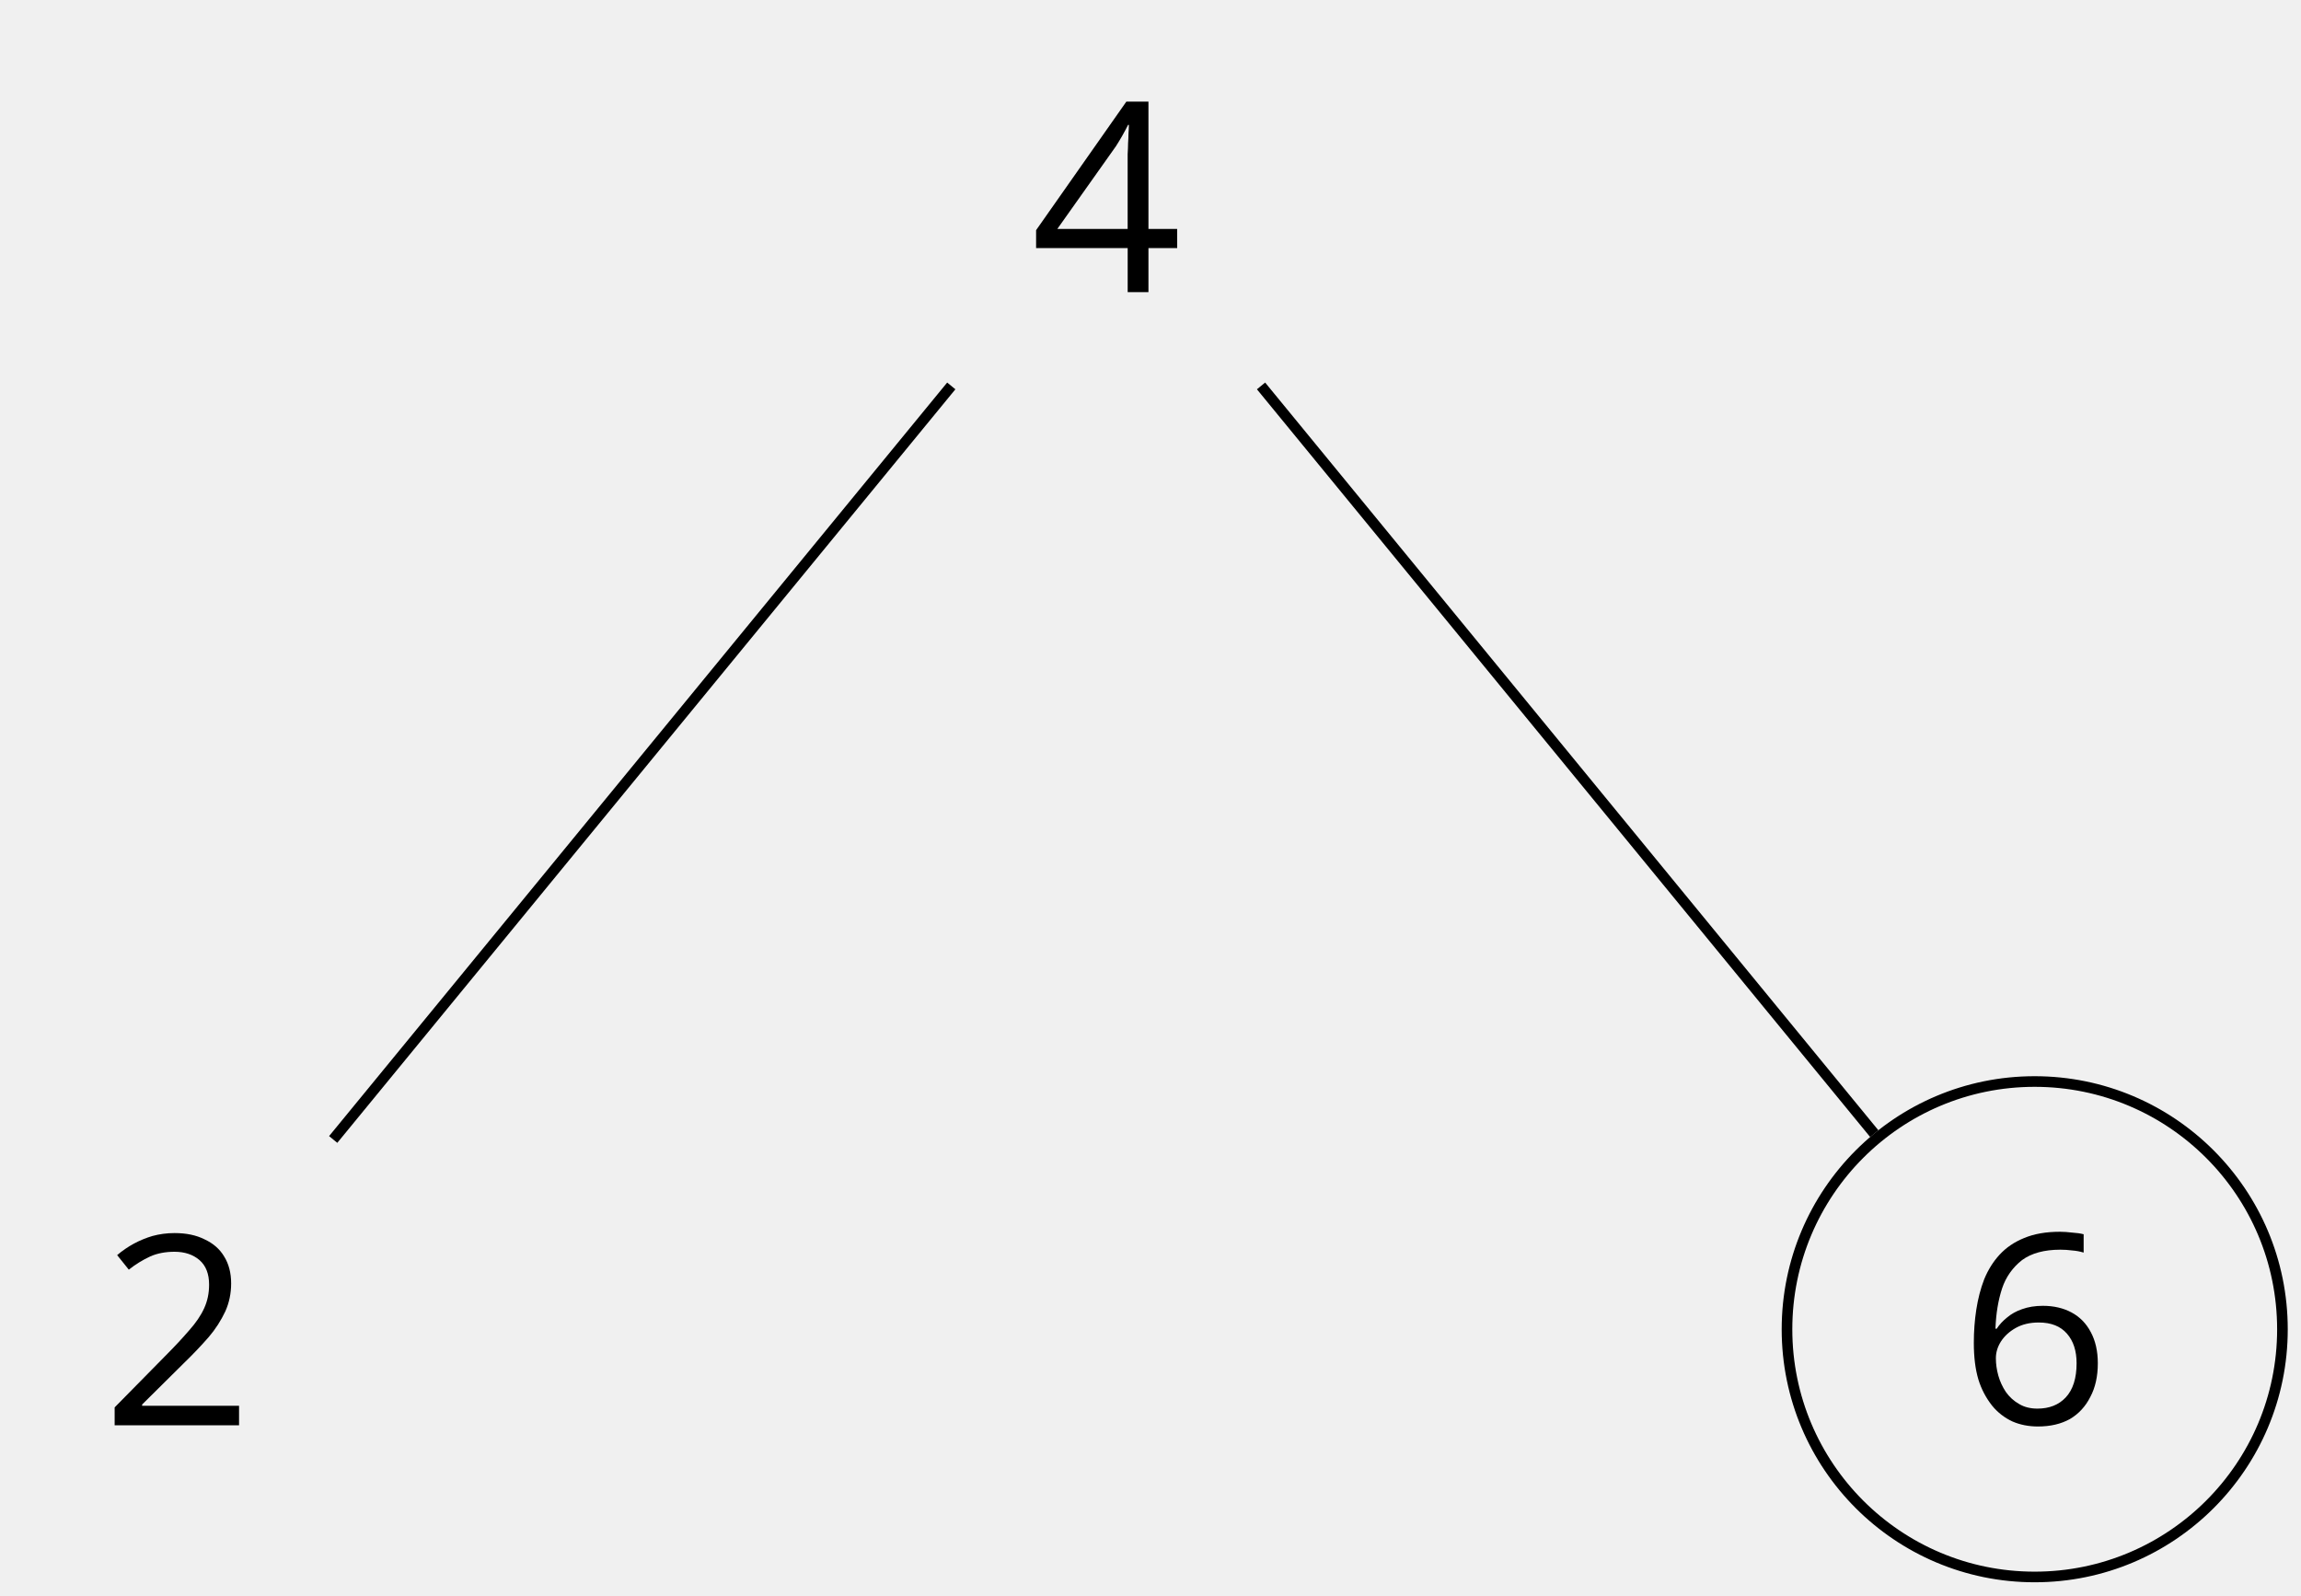
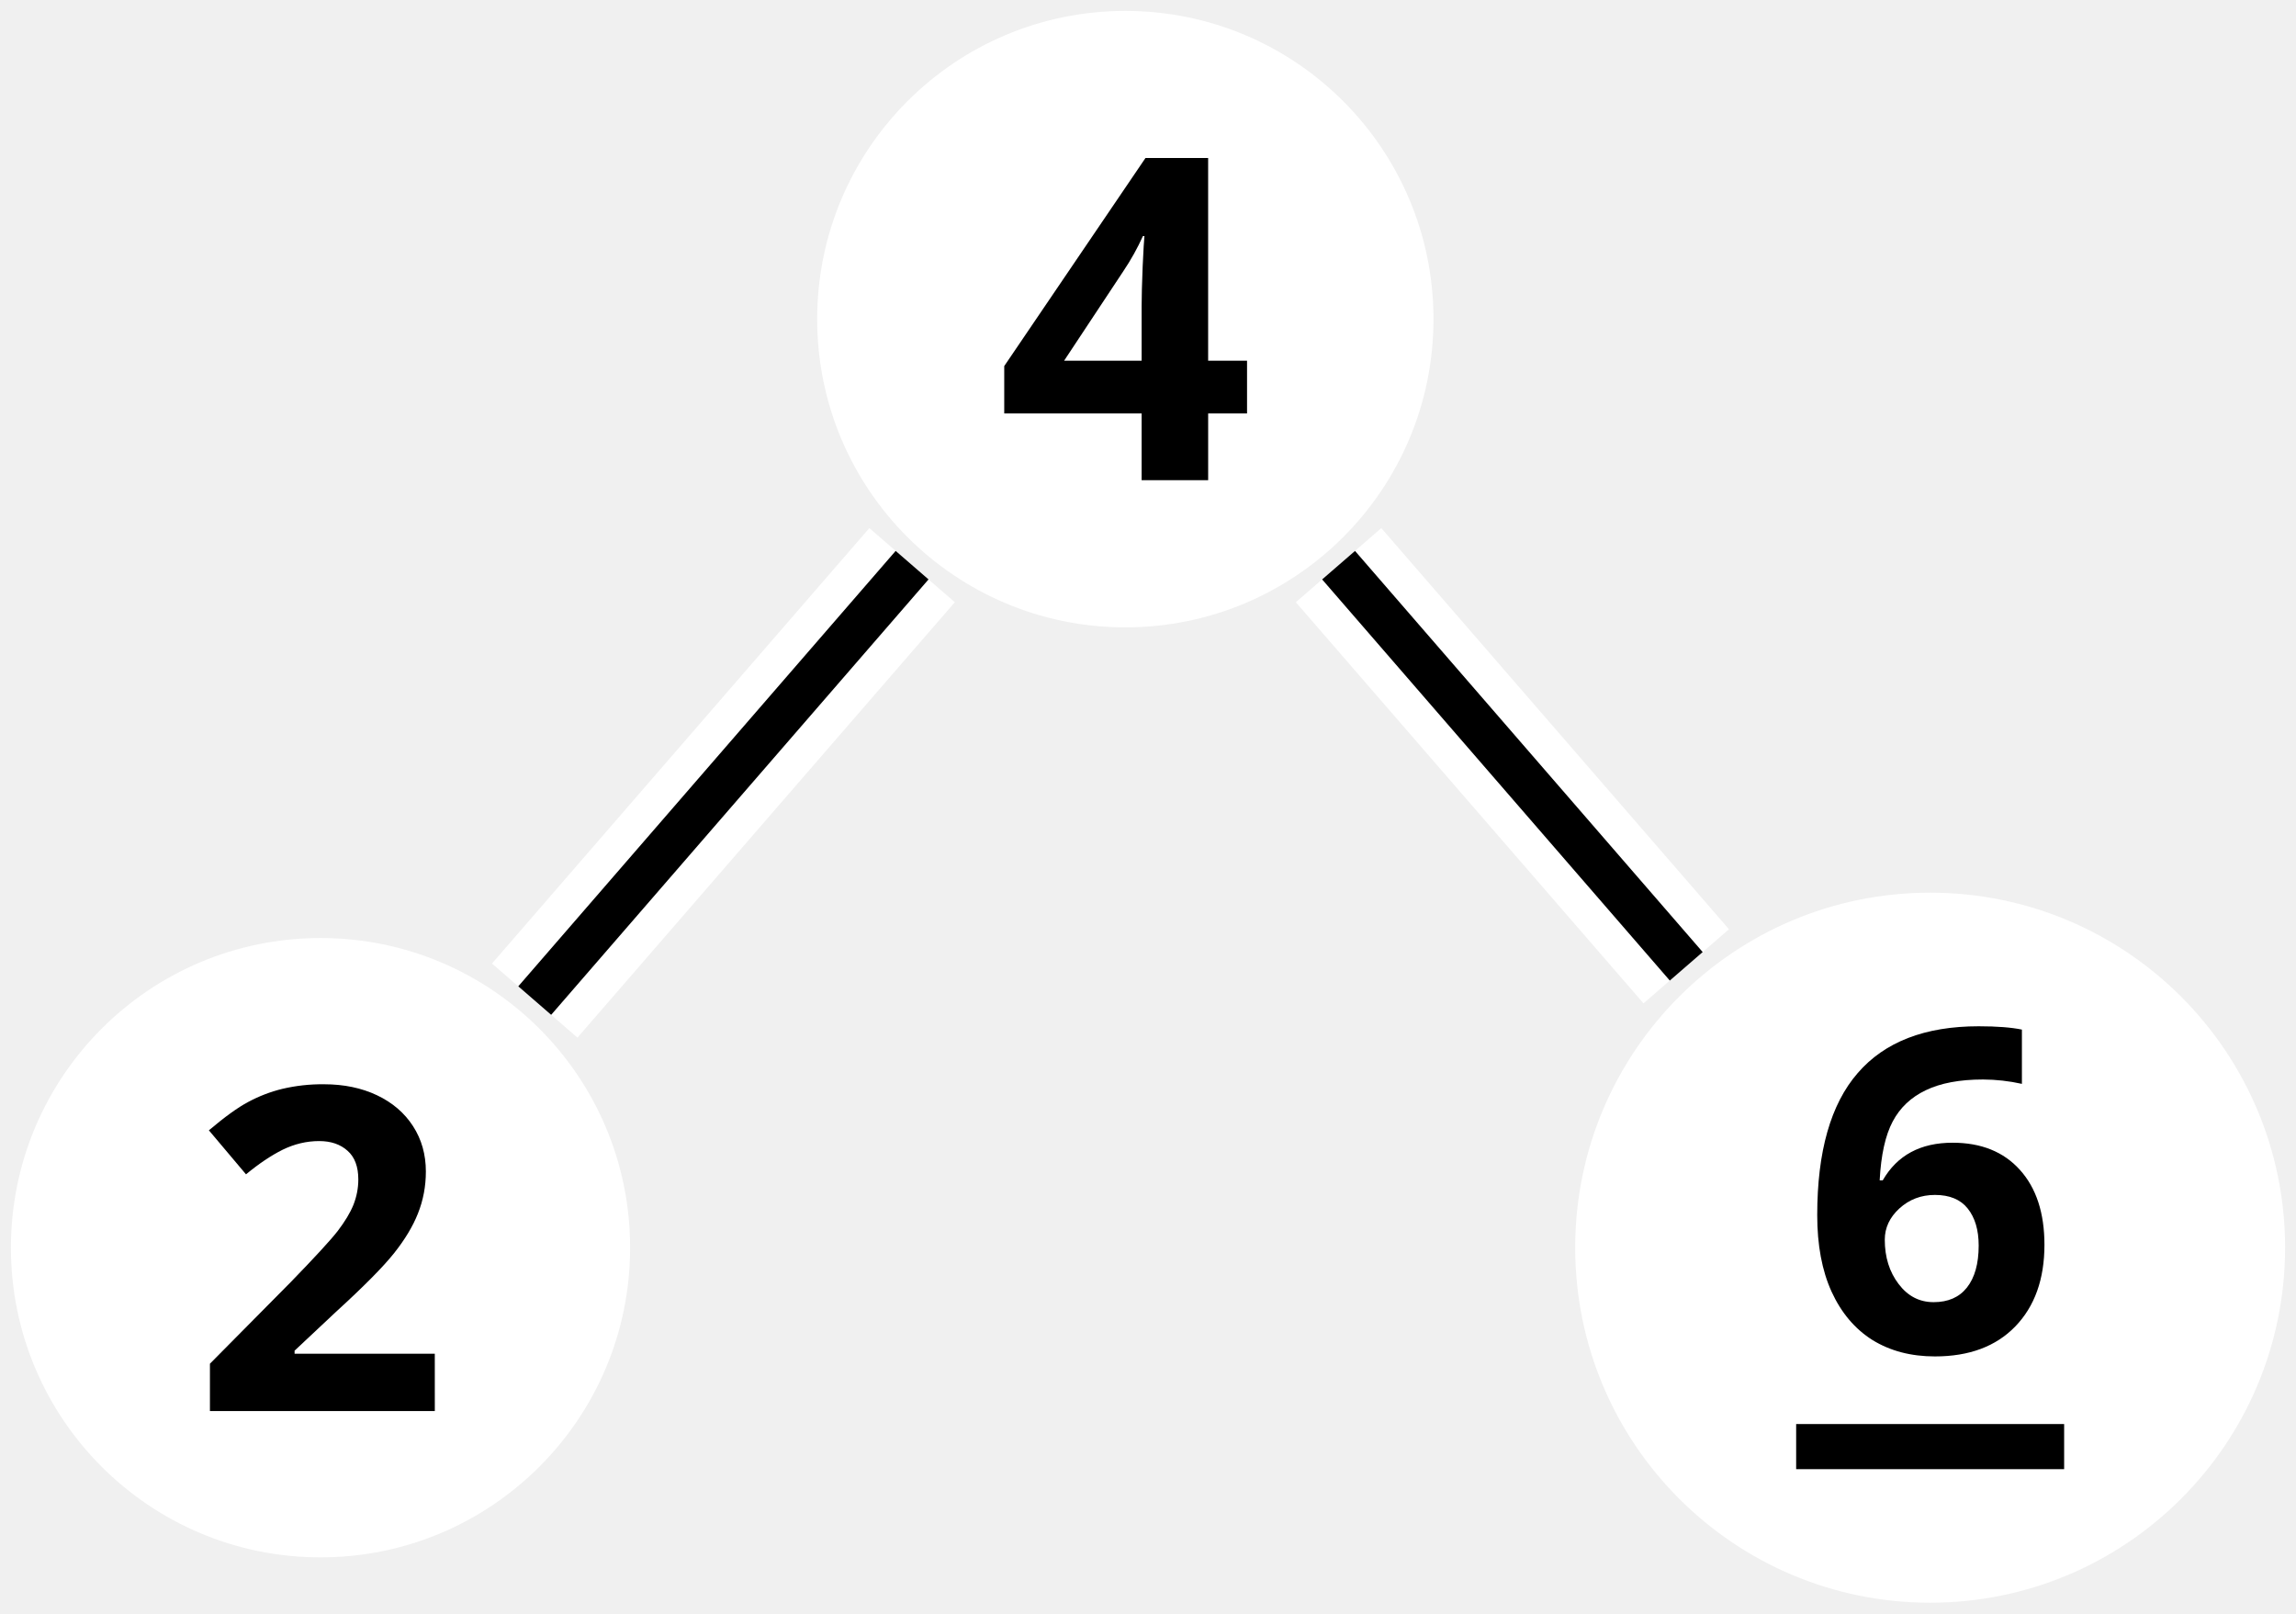
- <svg xmlns="http://www.w3.org/2000/svg" xmlns:xlink="http://www.w3.org/1999/xlink" width="115.211" height="79.888" viewBox="0 0 86.408 59.916">
-   <defs>
-     <symbol overflow="visible" id="a">
-       <path style="stroke:none" d="M5.516-1.656H4.437V0h-.78v-1.656H.218v-.672l3.39-4.828h.829v4.781h1.078Zm-1.86-.719v-2.812c.008-.145.016-.282.016-.407.008-.125.015-.242.015-.36.008-.112.016-.222.016-.327h-.031a8.926 8.926 0 0 1-.453.797L1.016-2.375Zm0 0" />
-     </symbol>
-     <symbol overflow="visible" id="b">
-       <path style="stroke:none" d="M5.156 0H.484v-.672l1.907-1.937c.351-.352.648-.672.89-.954.25-.28.438-.554.563-.828.125-.27.187-.566.187-.89 0-.407-.12-.711-.36-.922-.241-.207-.554-.313-.937-.313-.343 0-.648.059-.906.172a3.98 3.98 0 0 0-.812.5L.578-6.39a3.618 3.618 0 0 1 1.328-.719c.258-.07.535-.109.828-.109.438 0 .813.078 1.125.235.32.148.567.359.735.64.176.282.265.621.265 1.016 0 .375-.074.726-.218 1.047a4.278 4.278 0 0 1-.625.968c-.274.313-.59.649-.954 1L1.516-.78v.047h3.64Zm0 0" />
-     </symbol>
-     <symbol overflow="visible" id="d">
-       <path style="stroke:none" d="M.563-3.047c0-.426.03-.844.093-1.25s.16-.785.297-1.14c.145-.352.336-.66.578-.922.25-.27.555-.477.922-.625.375-.157.82-.235 1.344-.235.144 0 .3.012.469.032.164.011.304.03.421.062v.688a1.886 1.886 0 0 0-.421-.079 3.438 3.438 0 0 0-.454-.03c-.605 0-1.085.132-1.437.39a2.224 2.224 0 0 0-.75 1.062c-.148.45-.23.953-.25 1.516h.047c.101-.156.234-.297.39-.422.157-.133.344-.238.563-.313.227-.082.488-.125.781-.125.414 0 .774.086 1.078.25.313.168.551.415.72.735.175.324.265.715.265 1.172 0 .492-.094.914-.282 1.265-.18.356-.433.633-.765.829-.336.187-.734.28-1.203.28-.344 0-.664-.062-.953-.187a2.15 2.15 0 0 1-.766-.594 3.016 3.016 0 0 1-.516-.984C.617-2.066.563-2.523.563-3.047Zm2.39 2.469c.445 0 .8-.14 1.063-.422.27-.29.406-.719.406-1.281 0-.469-.121-.836-.36-1.11C3.82-3.67 3.47-3.812 3-3.812c-.336 0-.621.07-.86.203-.242.136-.43.308-.562.515-.125.2-.187.406-.187.625 0 .211.03.43.093.656.063.22.157.422.282.61.132.187.3.34.5.453.195.117.425.172.687.172Zm0 0" />
-     </symbol>
-     <clipPath id="c">
-       <path d="M61 34h25.406v25.914H61Zm0 0" />
-     </clipPath>
-   </defs>
-   <use xlink:href="#a" x="38.69" y="10.971" style="fill:#000;fill-opacity:1" />
-   <use xlink:href="#b" x="3.821" y="53.522" style="fill:#000;fill-opacity:1" />
-   <path style="fill:none;stroke-width:.399;stroke-linecap:butt;stroke-linejoin:miter;stroke:#000;stroke-opacity:1;stroke-miterlimit:10" d="m-5.815-7.096-23.211-28.297" transform="matrix(1 0 0 -1 41.538 7.396)" />
-   <g clip-path="url(#c)">
-     <path style="fill:none;stroke-width:.399;stroke-linecap:butt;stroke-linejoin:miter;stroke:#000;stroke-opacity:1;stroke-miterlimit:10" d="M44.173-42.522a9.305 9.305 0 0 1-9.305 9.305c-5.136 0-9.3-4.164-9.3-9.305a9.3 9.3 0 0 1 9.3-9.3c5.137 0 9.305 4.163 9.305 9.3Zm0 0" transform="matrix(1 0 0 -1 41.538 7.396)" />
-   </g>
-   <use xlink:href="#d" x="73.559" y="53.474" style="fill:#000;fill-opacity:1" />
-   <path style="fill:none;stroke-width:.399;stroke-linecap:butt;stroke-linejoin:miter;stroke:#000;stroke-opacity:1;stroke-miterlimit:10" d="m5.817-7.096 23.028-28.078" transform="matrix(1 0 0 -1 41.538 7.396)" />
+ <svg xmlns="http://www.w3.org/2000/svg" width="140.215" height="98.52" viewBox="0 0 140.215 98.52">
+   <path d="M14.114 0c0 7.795-6.319 14.114-14.114 14.114-7.795 0-14.114-6.319-14.114-14.114 0-7.795 6.319-14.114 14.114-14.114 7.795 0 14.114 6.319 14.114 14.114z" style="fill:#fff;fill-opacity:1;fill-rule:nonzero;stroke:none" transform="matrix(1.33333 0 0 -1.33333 68.723 19.485)" />
+   <path d="M11.472-3.057H9.691V0H6.644v-3.058H.351v-2.168l6.469-9.528h2.87v9.282h1.782ZM6.644-5.471V-7.98c0-.413.015-1.014.047-1.805.038-.797.064-1.26.082-1.394h-.07c-.252.556-.551 1.095-.903 1.617l-2.707 4.09zm0 0" style="fill:#000;fill-opacity:1;fill-rule:nonzero;stroke:none" aria-label="4" transform="matrix(1.33333 0 0 1.33333 60.86 29.319)" />
+   <path d="M-22.682-42.52c0 7.832-6.348 14.18-14.18 14.18s-14.18-6.348-14.18-14.18 6.348-14.18 14.18-14.18 14.18 6.348 14.18 14.18z" style="fill:#fff;fill-opacity:1;fill-rule:nonzero;stroke:none" transform="matrix(1.33333 0 0 -1.33333 68.723 19.485)" />
+   <path d="M11.133 0H.833v-2.168l3.702-3.738C5.628-7.031 6.343-7.807 6.68-8.238c.334-.437.577-.838.726-1.207.147-.375.223-.762.223-1.16 0-.586-.164-1.023-.492-1.313-.328-.296-.762-.445-1.3-.445-.58 0-1.138.135-1.677.398-.533.267-1.09.642-1.675 1.125l-1.7-2.015c.727-.615 1.328-1.049 1.805-1.301a6.617 6.617 0 0 1 1.559-.598 7.977 7.977 0 0 1 1.91-.21c.914 0 1.722.17 2.426.503.709.337 1.26.809 1.652 1.418.39.604.586 1.295.586 2.075 0 .68-.123 1.32-.363 1.921-.235.595-.604 1.204-1.102 1.829-.501.626-1.383 1.517-2.648 2.671L4.71-2.765v.14h6.422zm0 0" style="fill:#000;fill-opacity:1;fill-rule:nonzero;stroke:none" aria-label="2" transform="matrix(1.33333 0 0 1.33333 11.71 86.152)" />
+   <path d="m-9.767-11.266-17.284-19.938" style="fill:none;stroke:#fff;stroke-width:5.181;stroke-linecap:butt;stroke-linejoin:miter;stroke-miterlimit:10;stroke-dasharray:none;stroke-opacity:1" transform="matrix(1.33333 0 0 -1.33333 68.723 19.485)" />
+   <path d="m-9.767-11.266-17.284-19.938" style="fill:none;stroke:#000;stroke-width:1.993;stroke-linecap:butt;stroke-linejoin:miter;stroke-miterlimit:10;stroke-dasharray:none;stroke-opacity:1" transform="matrix(1.33333 0 0 -1.33333 68.723 19.485)" />
+   <path d="M53.12-42.52c0 8.978-7.28 16.257-16.258 16.257-8.978 0-16.257-7.279-16.257-16.257 0-8.979 7.279-16.257 16.257-16.257 8.979 0 16.257 7.278 16.257 16.257z" style="fill:#fff;fill-opacity:1;fill-rule:nonzero;stroke:none" transform="matrix(1.33333 0 0 -1.33333 68.723 19.485)" />
+   <path d="M0 0h12.274v2.066H0Z" style="fill:#000;fill-opacity:1;fill-rule:nonzero;stroke:none" transform="matrix(1.33333 0 0 -1.33333 109.69 89.7)" />
+   <path d="M.725-6.27c0-2.912.616-5.08 1.852-6.503 1.233-1.43 3.082-2.145 5.543-2.145.844 0 1.503.053 1.98.152v2.485a8.32 8.32 0 0 0-1.78-.2c-1.073 0-1.946.165-2.626.493-.674.322-1.178.797-1.512 1.43-.336.632-.536 1.532-.597 2.695h.14c.663-1.149 1.729-1.723 3.2-1.723 1.312 0 2.338.416 3.082 1.242.75.83 1.125 1.975 1.125 3.434 0 1.57-.446 2.818-1.336 3.738C8.91-.258 7.686.2 6.116.2 5.02.2 4.068-.05 3.256-.55c-.805-.507-1.429-1.245-1.874-2.215C.942-3.732.725-4.9.725-6.269Zm5.332 3.985c.663 0 1.172-.223 1.524-.668.357-.451.539-1.093.539-1.922 0-.718-.17-1.283-.504-1.7-.328-.412-.83-.62-1.5-.62-.633 0-1.178.208-1.629.62-.445.408-.668.886-.668 1.43 0 .797.211 1.474.633 2.028.422.557.955.832 1.605.832zm0 0" style="fill:#000;fill-opacity:1;fill-rule:nonzero;stroke:none" aria-label="6" transform="matrix(1.33333 0 0 1.33333 110.01 82.55)" />
+   <path d="m9.767-11.266 15.924-18.369" style="fill:none;stroke:#fff;stroke-width:5.181;stroke-linecap:butt;stroke-linejoin:miter;stroke-miterlimit:10;stroke-dasharray:none;stroke-opacity:1" transform="matrix(1.33333 0 0 -1.33333 68.723 19.485)" />
+   <path d="m9.767-11.266 15.924-18.369" style="fill:none;stroke:#000;stroke-width:1.993;stroke-linecap:butt;stroke-linejoin:miter;stroke-miterlimit:10;stroke-dasharray:none;stroke-opacity:1" transform="matrix(1.33333 0 0 -1.33333 68.723 19.485)" />
</svg>
